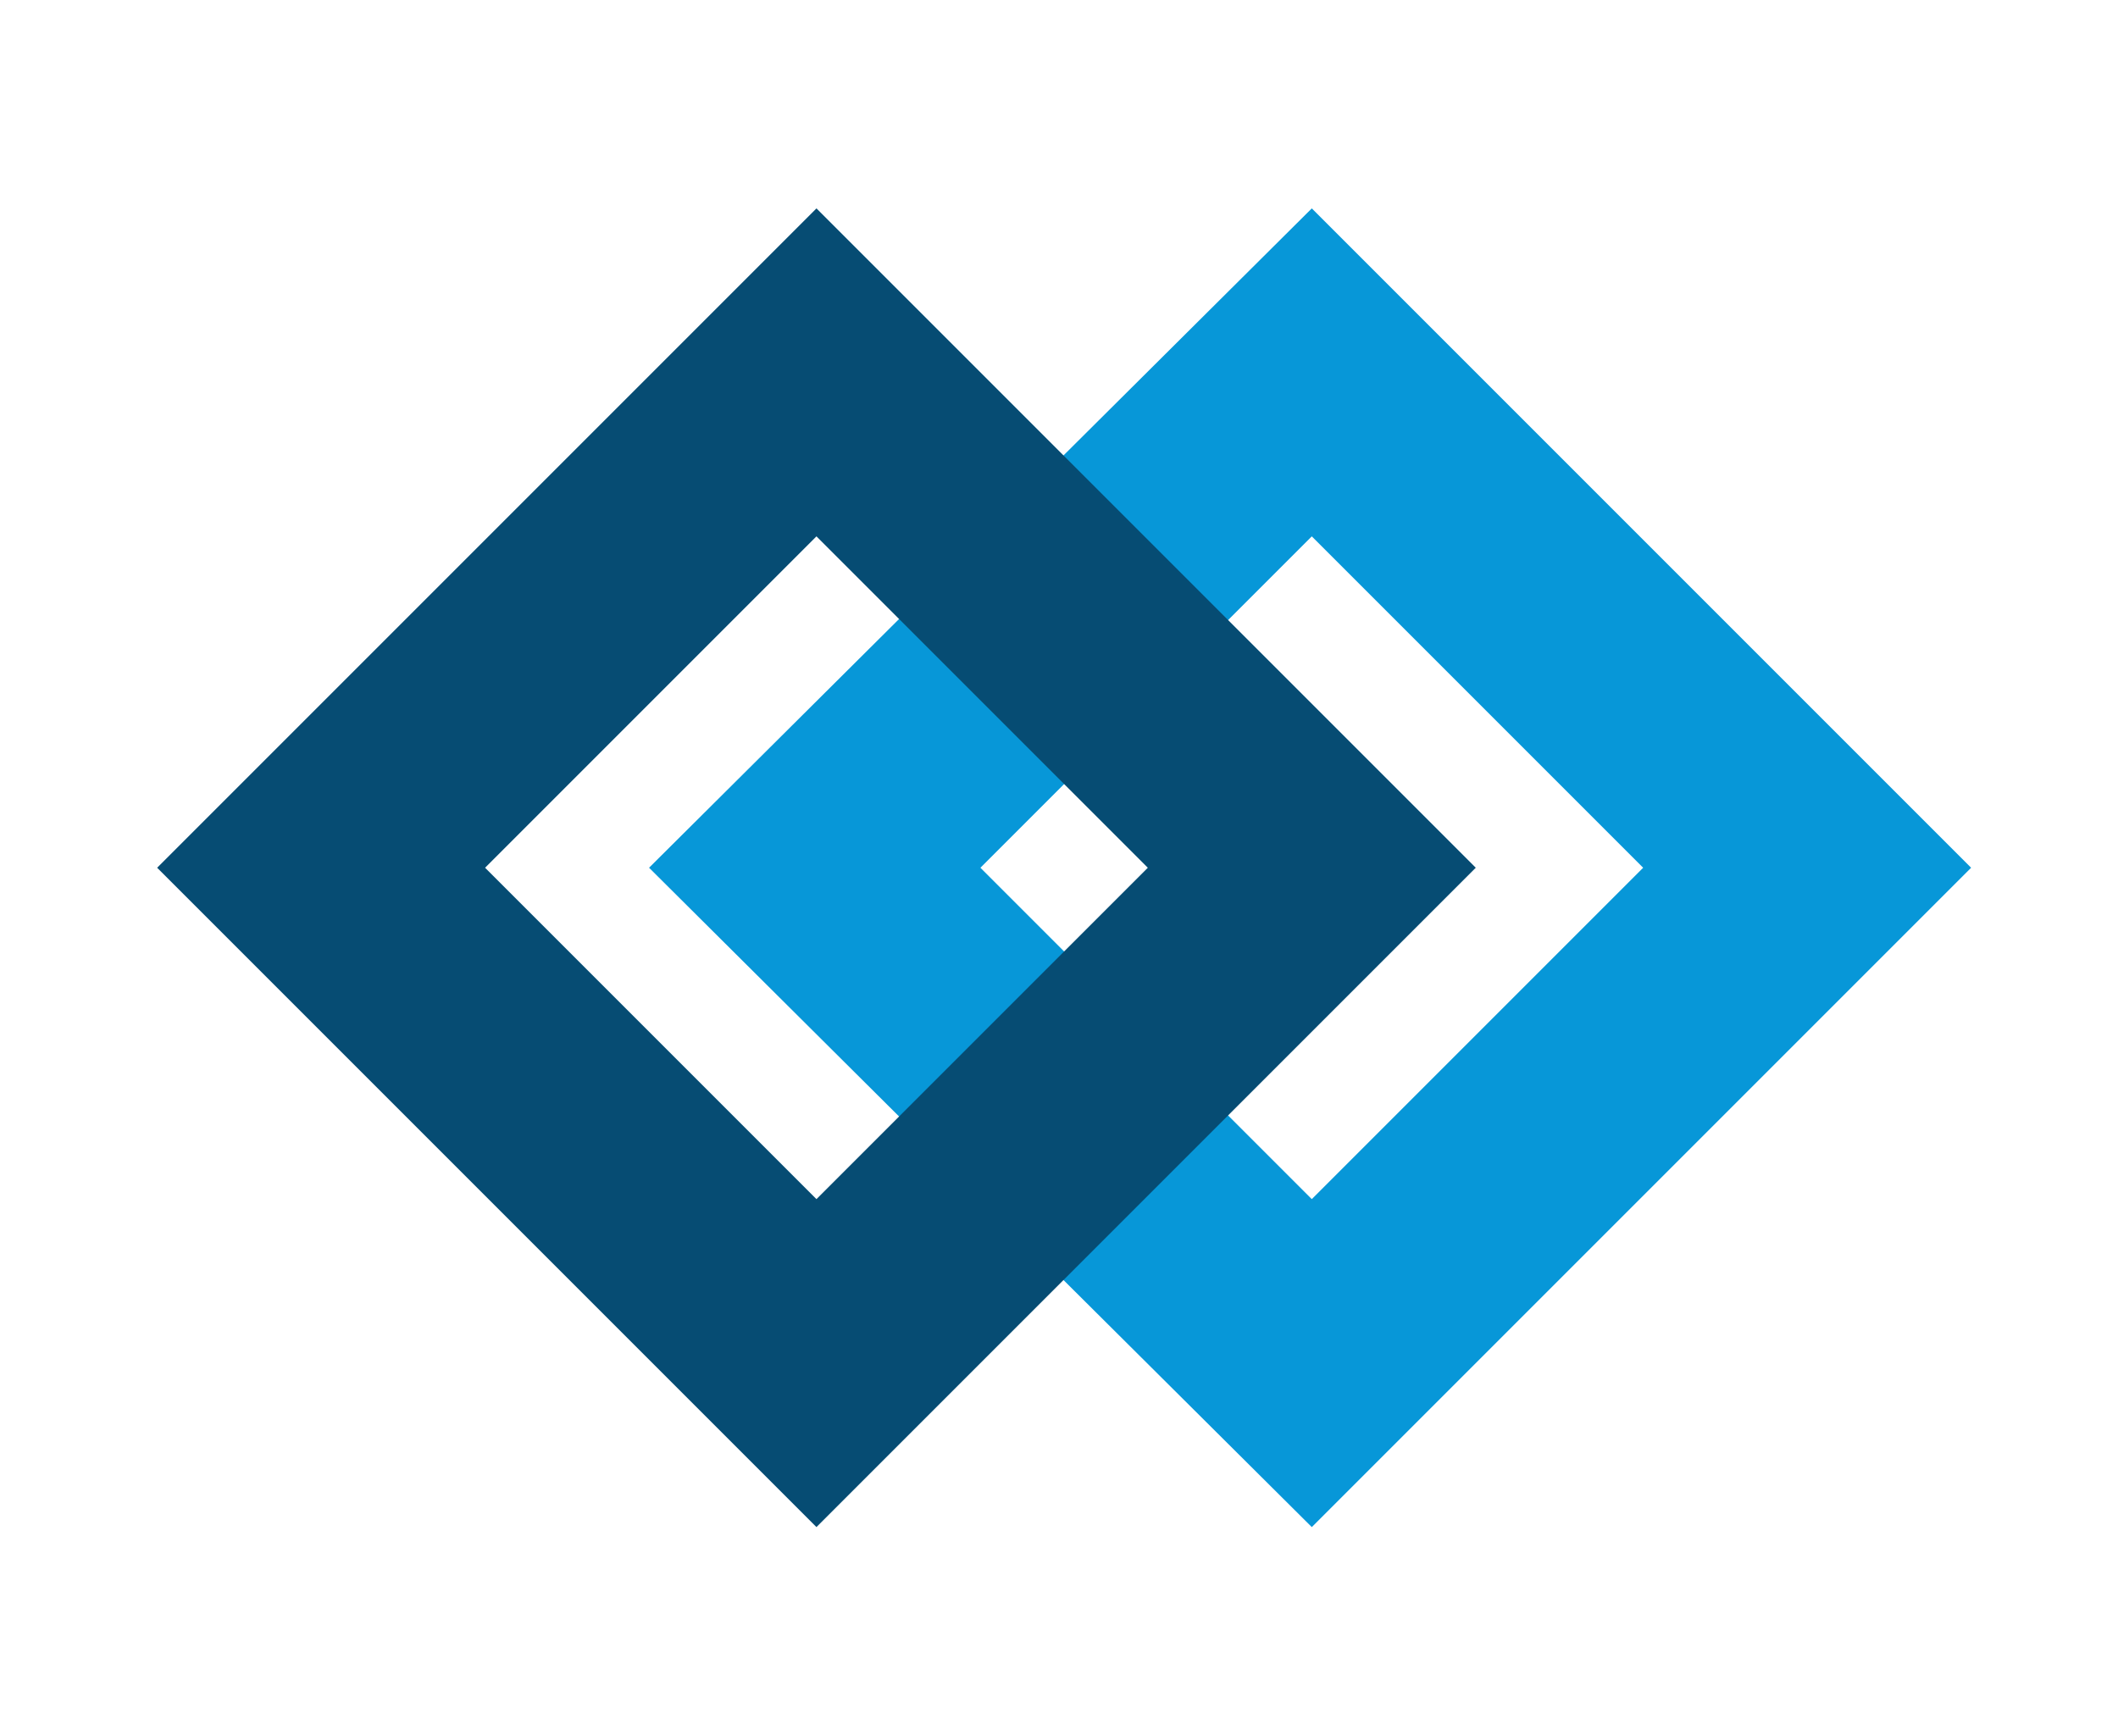
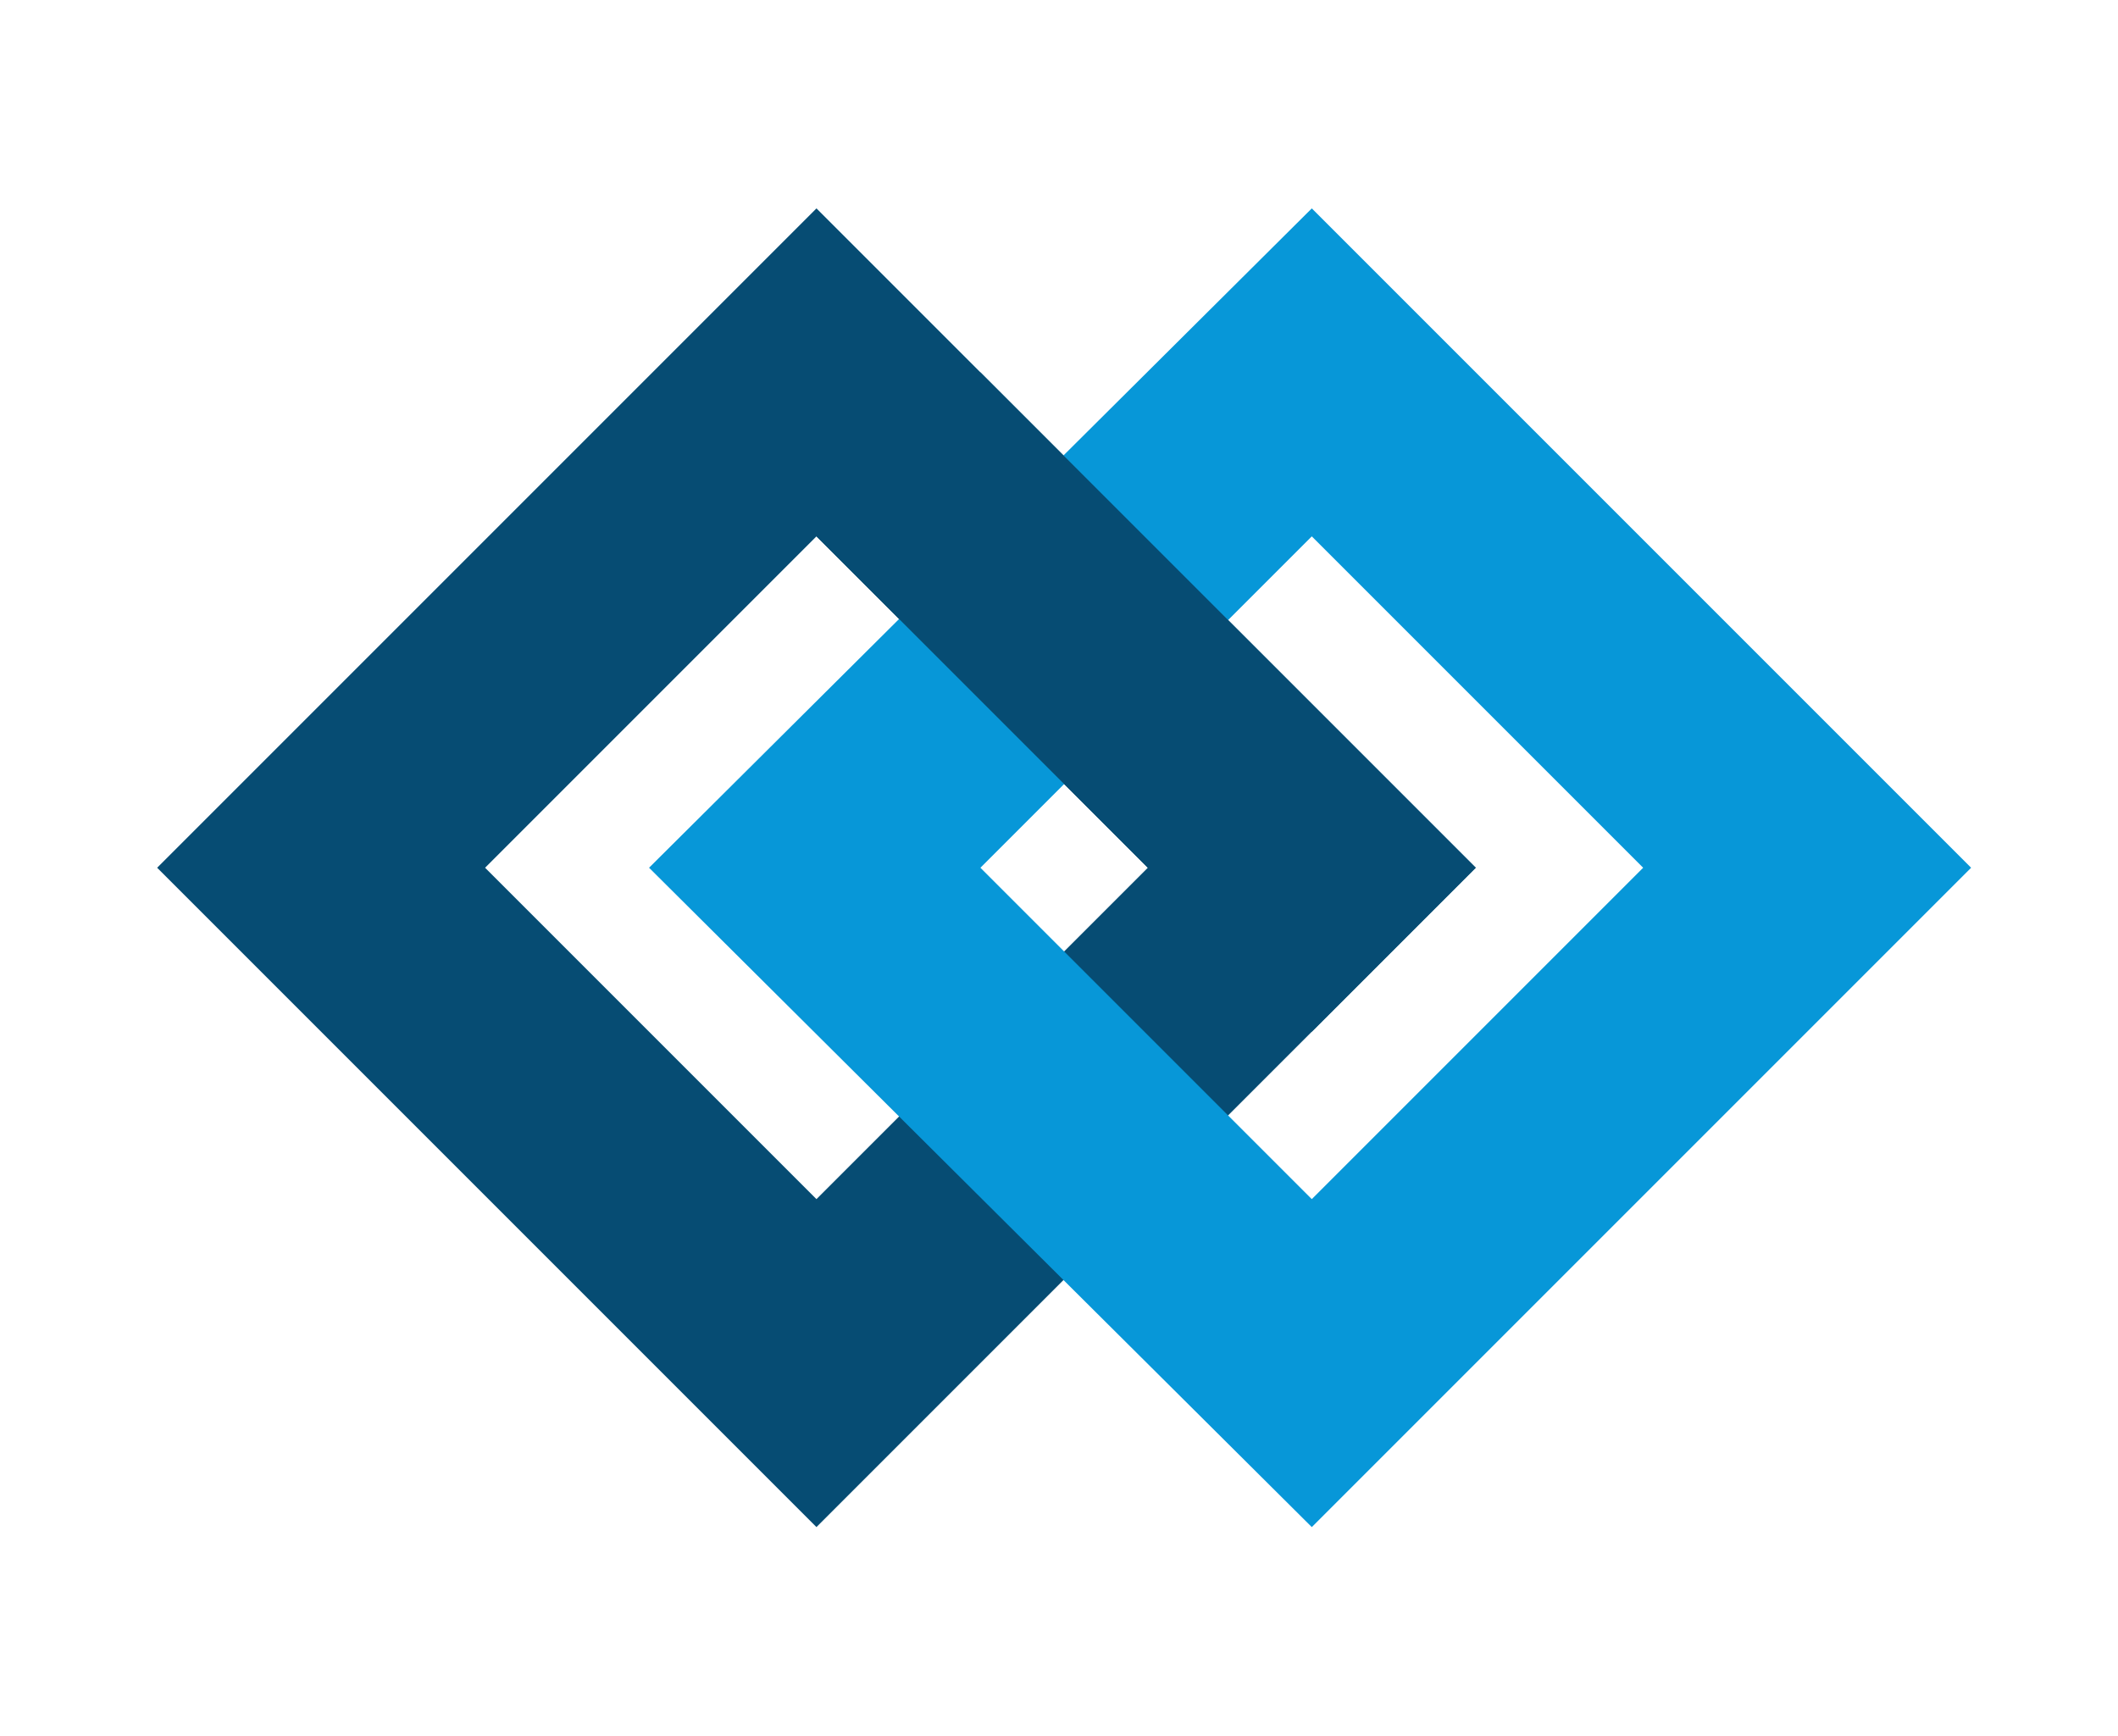
<svg xmlns="http://www.w3.org/2000/svg" viewBox="0 0 620 508" role="img" aria-labelledby="title">
+   <path fill="#064C73" fill-rule="evenodd" d="M239 61 432 254 239 447 46 254Z M239 157 142 254 239 351 336 254Z" />
  <path fill="#0797D8" fill-rule="evenodd" d="M384 61 577 254 384 447 190 254Z M384 157 287 254 384 351 481 254Z" />
-   <path fill="#064C73" fill-rule="evenodd" d="M239 61 432 254 239 447 46 254Z M239 157 142 254 239 351 336 254Z" />
+   <path fill="#064C73" d="M239 157 336 254 384 302 432 254 384 206 287 109Z" />
</svg>
